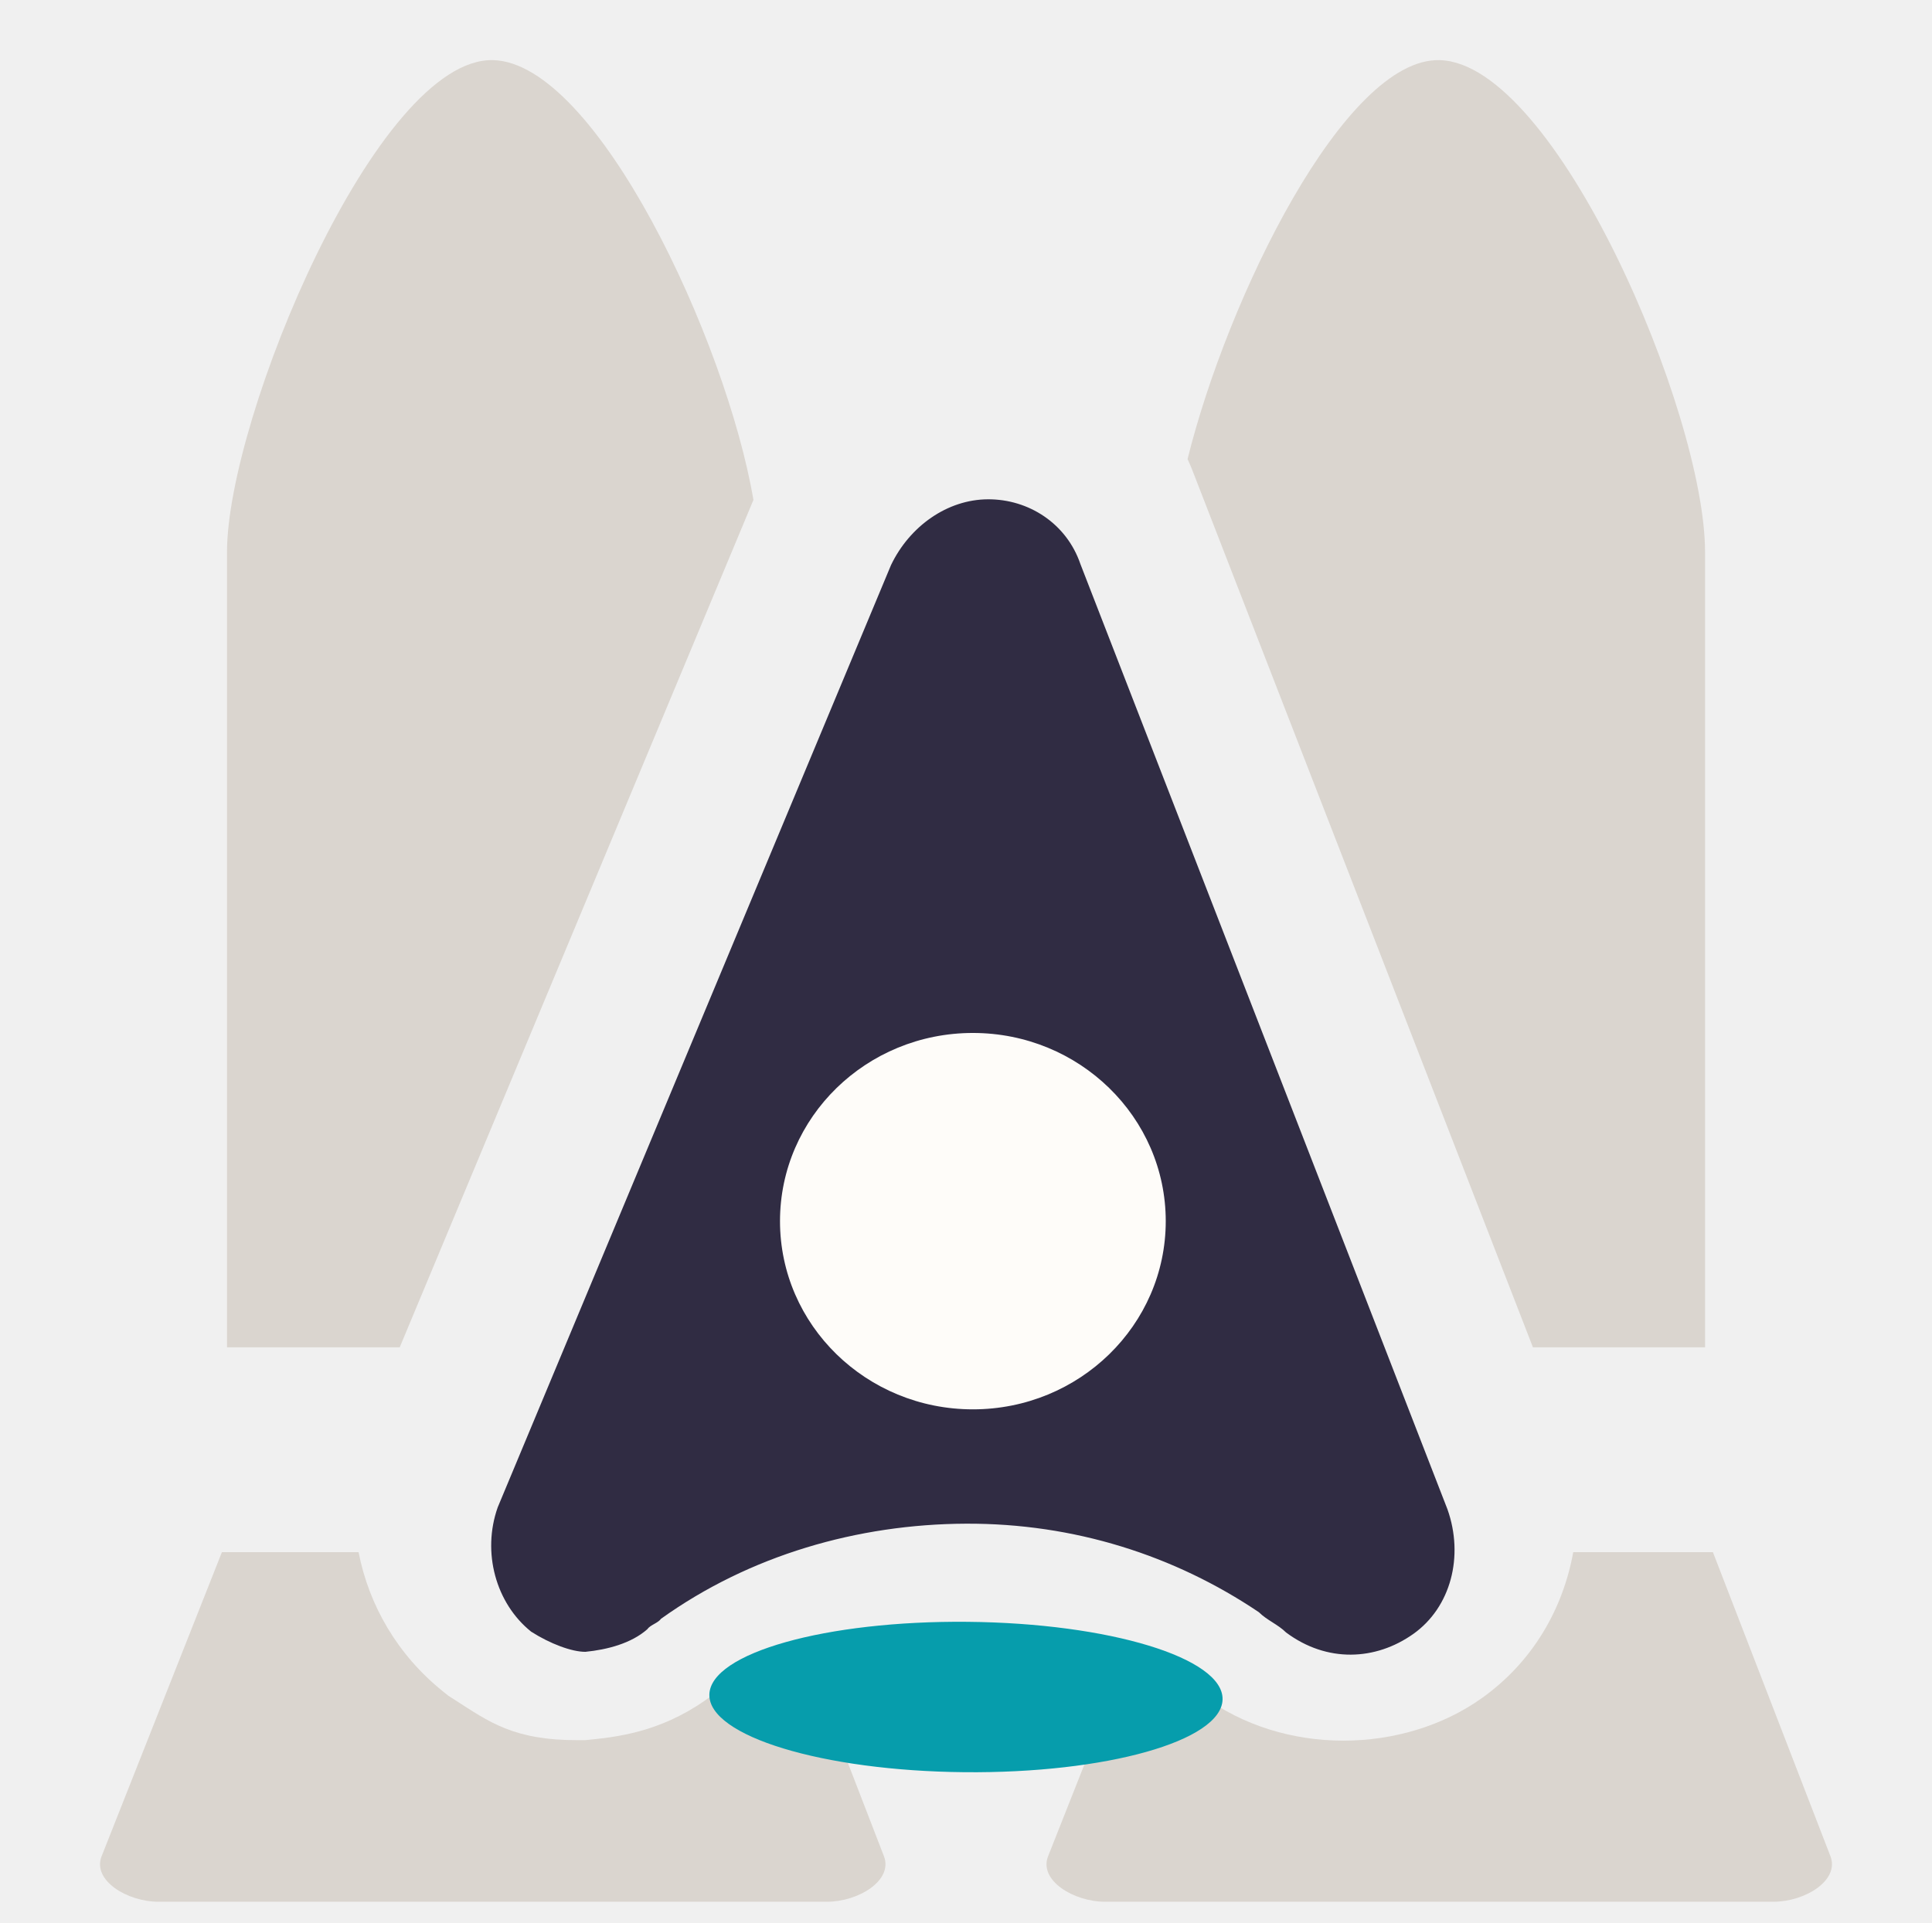
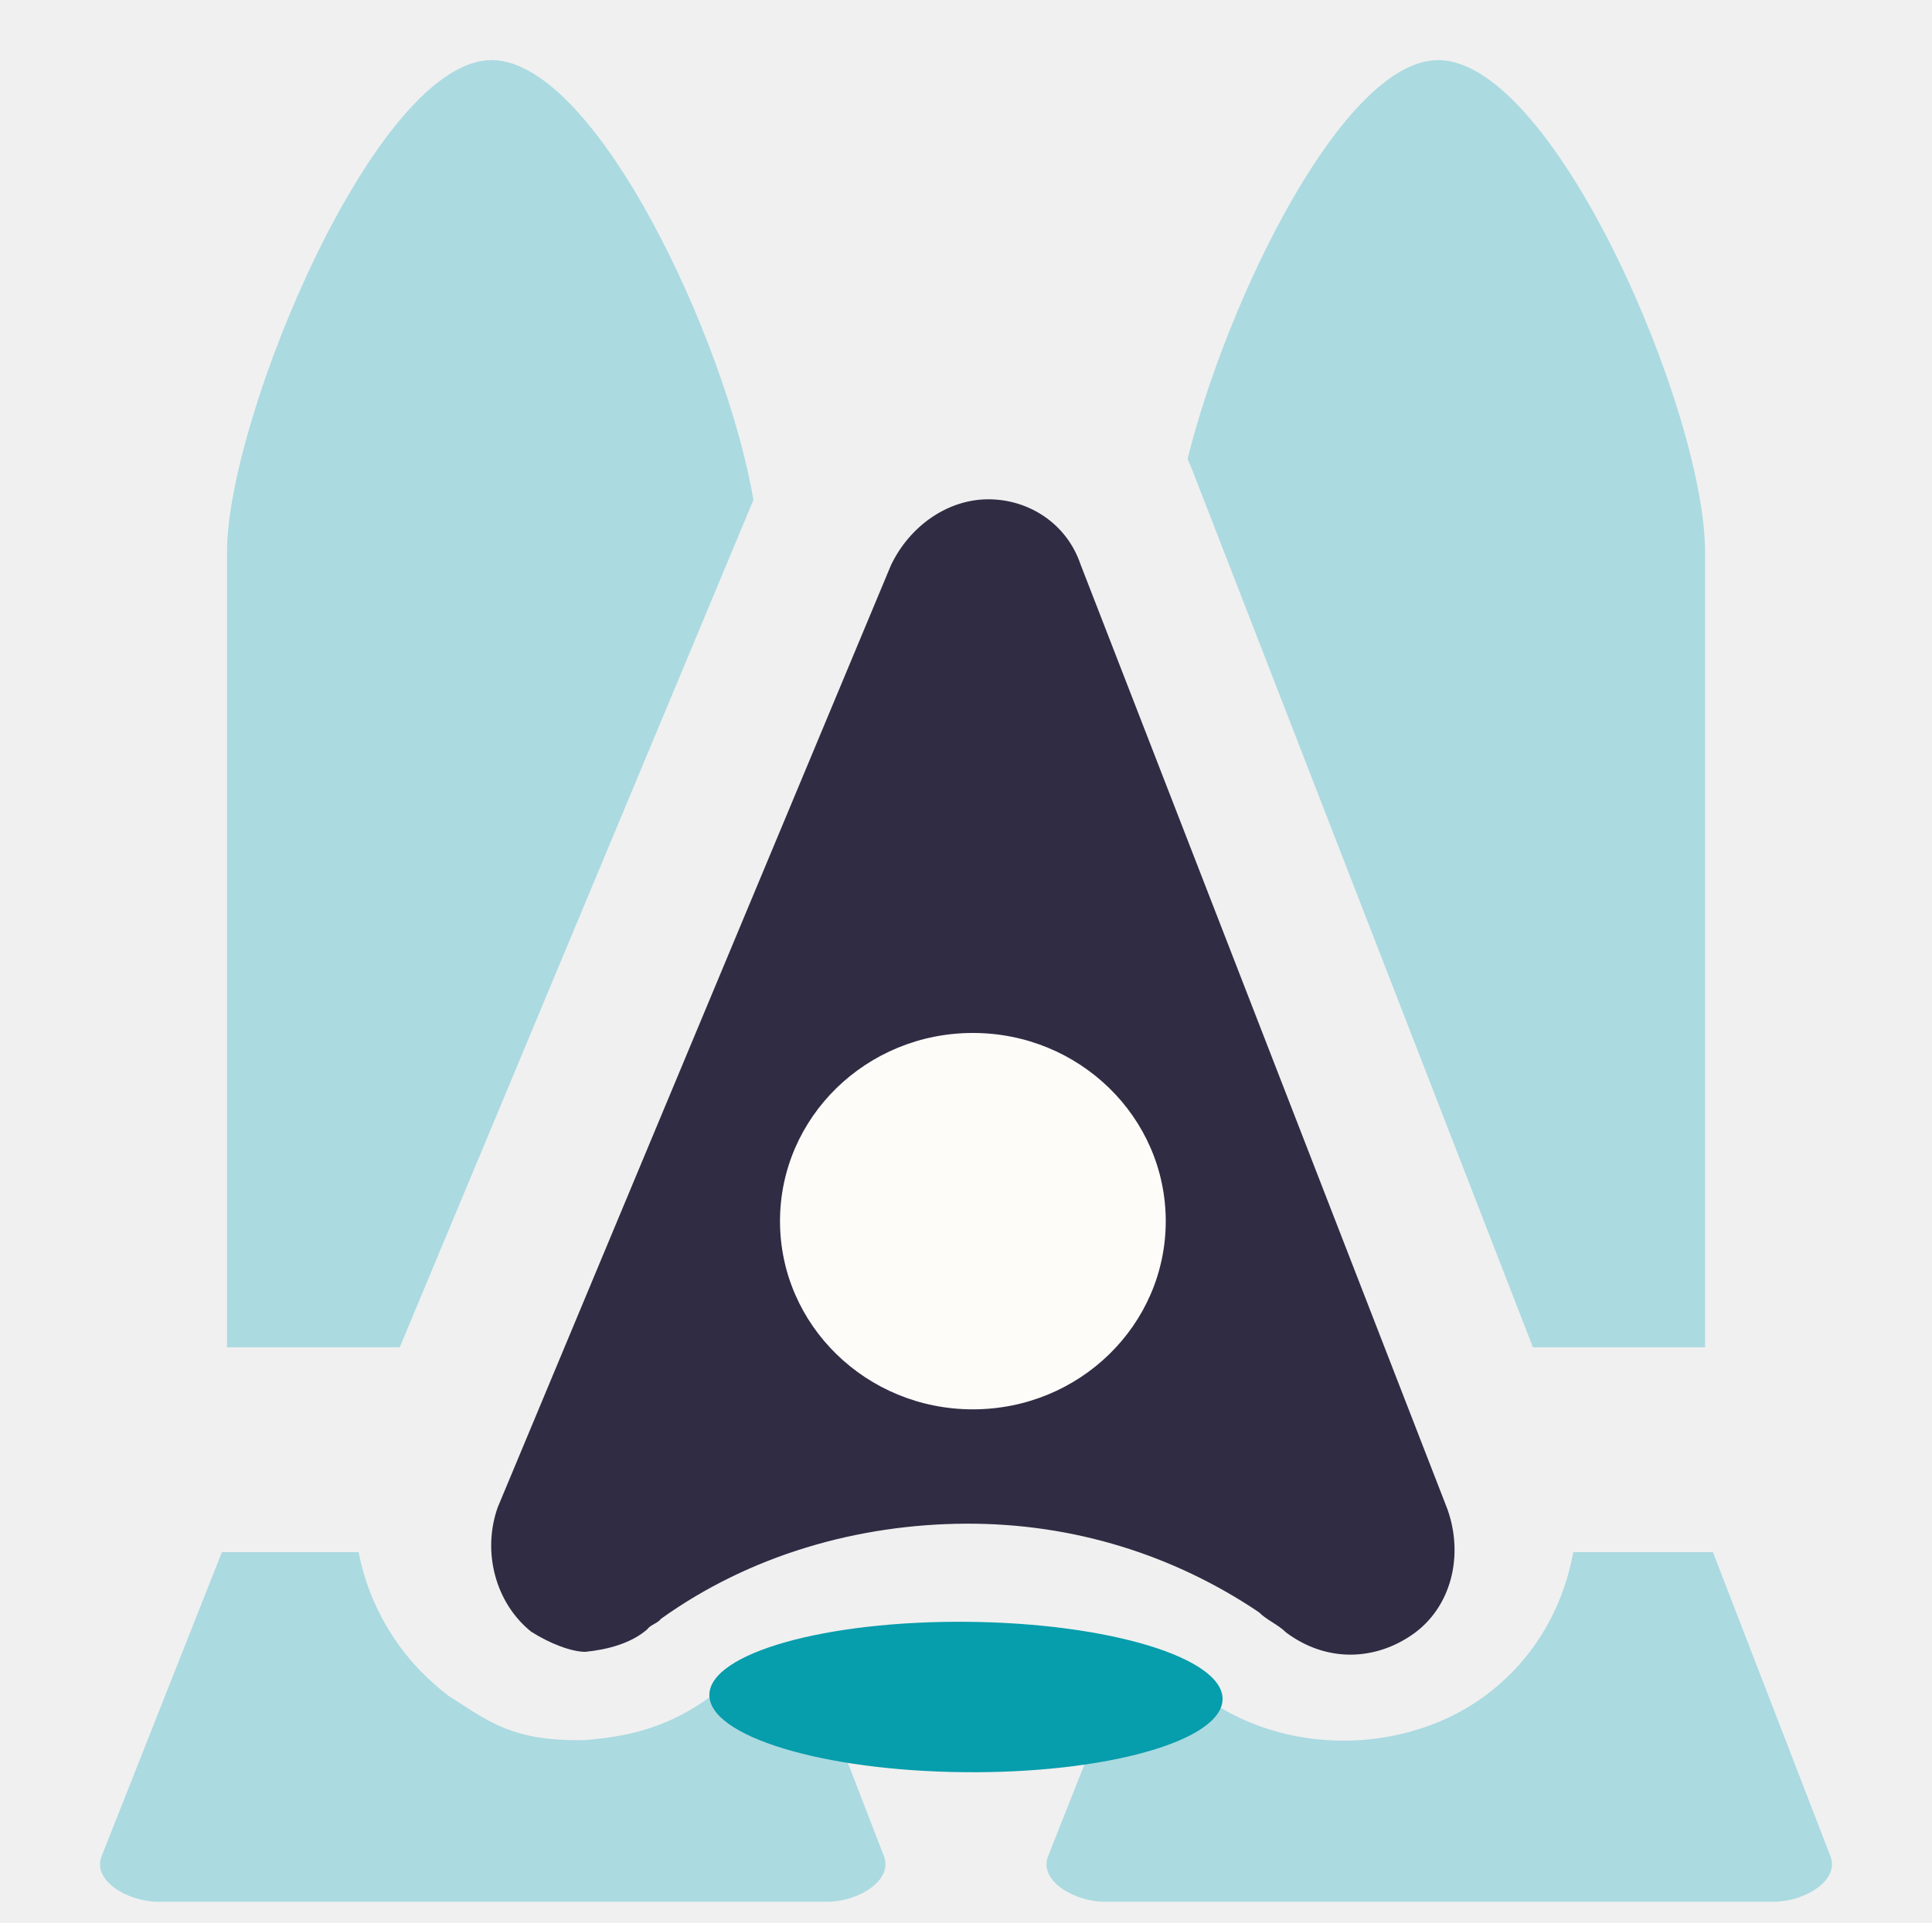
<svg xmlns="http://www.w3.org/2000/svg" width="79.83mm" height="79.472mm" viewBox="0 0 282.863 281.594" id="svg2" version="1.1">
  <defs id="defs4">
    <marker orient="auto" refY="0" refX="0" id="Arrow1Mstart" style="overflow:visible">
      <path id="path4335" d="M 0,0 5,-5 -12.5,0 5,5 0,0 Z" style="fill:#000000;fill-opacity:1;fill-rule:evenodd;stroke:#000000;stroke-width:1pt;stroke-opacity:1" transform="matrix(0.4,0,0,0.4,4,0)" />
    </marker>
    <marker style="overflow:visible" id="marker4911" refX="0" refY="0" orient="auto">
      <path transform="scale(-0.6,-0.6)" d="M 8.719,4.034 -2.207,0.016 8.719,-4.002 c -1.745,2.372 -1.735,5.617 -6e-7,8.035 z" style="fill:#13dd56;fill-opacity:1;fill-rule:evenodd;stroke:#13dd56;stroke-width:0.625;stroke-linejoin:round;stroke-opacity:1" id="path4913" />
    </marker>
    <marker orient="auto" refY="0" refX="0" id="Arrow1Mend" style="overflow:visible">
      <path id="path4338" d="M 0,0 5,-5 -12.5,0 5,5 0,0 Z" style="fill:#13dd56;fill-opacity:1;fill-rule:evenodd;stroke:#13dd56;stroke-width:1pt;stroke-opacity:1" transform="matrix(-0.4,0,0,-0.4,-4,0)" />
    </marker>
    <marker orient="auto" refY="0" refX="0" id="Arrow2Lstart" style="overflow:visible">
      <path id="path4347" style="fill:#000000;fill-opacity:1;fill-rule:evenodd;stroke:#000000;stroke-width:0.625;stroke-linejoin:round;stroke-opacity:1" d="M 8.719,4.034 -2.207,0.016 8.719,-4.002 c -1.745,2.372 -1.735,5.617 -6e-7,8.035 z" transform="matrix(1.1,0,0,1.1,1.1,0)" />
    </marker>
  </defs>
  <g id="layer1" transform="translate(488.115,-180.8366)">
-     <path style="opacity:1;fill:#dad5cf;fill-opacity:1;stroke:none;stroke-width:10;stroke-linecap:round;stroke-linejoin:miter;stroke-miterlimit:4;stroke-dasharray:none;stroke-dashoffset:0;stroke-opacity:1" d="M 210.771 8.805 C 196.878 8.454 179.708 43.637 173.871 67.229 C 174.242 68.027 174.582 68.846 174.891 69.686 L 224.436 197.309 L 249.635 197.309 L 249.635 80.785 C 249.602 60.414 227.769 9.234 210.771 8.805 z M 171.812 166.754 L 171.812 197.309 L 183.676 197.309 L 171.812 166.754 z " transform="translate(-488.115,180.8366)" id="path4412" />
-     <path style="opacity:1;fill:#dad5cf;fill-opacity:1;stroke:none;stroke-width:15.421;stroke-linecap:round;stroke-linejoin:miter;stroke-miterlimit:4;stroke-dasharray:none;stroke-dashoffset:0;stroke-opacity:1" d="M 230.336 227.309 C 228.839 235.612 224.406 243.406 216.885 248.734 C 205.48 256.814 188.062 257.296 175.92 248.236 L 174.852 247.441 L 173.908 246.502 C 175.859 248.435 174.687 247.776 172.076 245.449 C 169.926 244.038 167.692 242.777 165.387 241.664 L 153.451 271.842 C 152.059 275.362 157.174 278.506 161.799 278.506 L 180.637 278.506 L 240.809 278.506 L 259.646 278.506 C 264.271 278.506 269.357 275.37 267.994 271.842 L 250.787 227.309 L 230.336 227.309 z " transform="translate(-488.115,180.8366)" id="path4215" />
-     <path style="opacity:1;fill:#dad5cf;fill-opacity:1;stroke:none;stroke-width:15.421;stroke-linecap:round;stroke-linejoin:miter;stroke-miterlimit:4;stroke-dasharray:none;stroke-dashoffset:0;stroke-opacity:1" d="M 72.195 8.805 C 55.198 8.376 33.286 61.142 33.236 80.785 L 33.236 197.309 L 58.523 197.309 L 110.309 73.213 C 106.363 49.958 87.361 9.188 72.195 8.805 z M 111.059 170.084 L 99.697 197.309 L 111.059 197.309 L 111.059 170.084 z " transform="translate(-488.115,180.8366)" id="path4408" />
-     <path style="opacity:1;fill:#dad5cf;fill-opacity:1;stroke:none;stroke-width:15.421;stroke-linecap:round;stroke-linejoin:miter;stroke-miterlimit:4;stroke-dasharray:none;stroke-dashoffset:0;stroke-opacity:1" d="M 32.49 227.309 L 14.877 271.842 C 13.485 275.362 18.6 278.506 23.225 278.506 L 42.062 278.506 L 102.232 278.506 L 121.07 278.506 C 125.695 278.506 130.781 275.37 129.418 271.842 L 117.391 240.711 C 114.194 242.055 111.145 243.682 108.297 245.58 C 107.004 246.85 106.305 247.278 105.602 247.588 C 105.761 247.473 106.105 246.959 106.291 246.801 C 105.661 247.356 105.054 247.674 104.43 248.15 C 104.399 248.162 104.222 248.247 104.203 248.258 C 104.178 248.272 104.357 248.192 104.352 248.205 C 97.715 253.245 91.433 254.271 86.564 254.752 L 85.676 254.838 L 84.781 254.844 C 75.149 254.887 71.617 252.159 66.514 248.895 L 65.652 248.344 L 64.854 247.701 C 58.196 242.354 54.023 235.115 52.498 227.309 L 32.49 227.309 z " transform="translate(-488.115,180.8366)" id="path4383" />
+     <g id="g3351" style="fill:#abdae1;fill-opacity:1">
+       <path id="path4412" transform="translate(-488.115,180.8366)" d="M 210.771 8.805 C 196.878 8.454 179.708 43.637 173.871 67.229 C 174.242 68.027 174.582 68.846 174.891 69.686 L 224.436 197.309 L 249.635 197.309 L 249.635 80.785 C 249.602 60.414 227.769 9.234 210.771 8.805 z M 171.812 166.754 L 171.812 197.309 L 183.676 197.309 L 171.812 166.754 z " style="opacity:1;fill:#abdae1;fill-opacity:1;stroke:none;stroke-width:10;stroke-linecap:round;stroke-linejoin:miter;stroke-miterlimit:4;stroke-dasharray:none;stroke-dashoffset:0;stroke-opacity:1" />
+       <path id="path4215" transform="translate(-488.115,180.8366)" d="M 230.336 227.309 C 228.839 235.612 224.406 243.406 216.885 248.734 C 205.48 256.814 188.062 257.296 175.92 248.236 L 174.852 247.441 L 173.908 246.502 C 175.859 248.435 174.687 247.776 172.076 245.449 C 169.926 244.038 167.692 242.777 165.387 241.664 L 153.451 271.842 C 152.059 275.362 157.174 278.506 161.799 278.506 L 180.637 278.506 L 240.809 278.506 L 259.646 278.506 C 264.271 278.506 269.357 275.37 267.994 271.842 L 250.787 227.309 L 230.336 227.309 z " style="opacity:1;fill:#abdae1;fill-opacity:1;stroke:none;stroke-width:15.421;stroke-linecap:round;stroke-linejoin:miter;stroke-miterlimit:4;stroke-dasharray:none;stroke-dashoffset:0;stroke-opacity:1" />
+       <path id="path4408" transform="translate(-488.115,180.8366)" d="M 72.195 8.805 C 55.198 8.376 33.286 61.142 33.236 80.785 L 33.236 197.309 L 58.523 197.309 L 110.309 73.213 C 106.363 49.958 87.361 9.188 72.195 8.805 z M 111.059 170.084 L 99.697 197.309 L 111.059 197.309 L 111.059 170.084 z " style="opacity:1;fill:#abdae1;fill-opacity:1;stroke:none;stroke-width:15.421;stroke-linecap:round;stroke-linejoin:miter;stroke-miterlimit:4;stroke-dasharray:none;stroke-dashoffset:0;stroke-opacity:1" />
+       <path id="path4383" transform="translate(-488.115,180.8366)" d="M 32.49 227.309 L 14.877 271.842 C 13.485 275.362 18.6 278.506 23.225 278.506 L 42.062 278.506 L 102.232 278.506 L 121.07 278.506 C 125.695 278.506 130.781 275.37 129.418 271.842 L 117.391 240.711 C 114.194 242.055 111.145 243.682 108.297 245.58 C 107.004 246.85 106.305 247.278 105.602 247.588 C 105.761 247.473 106.105 246.959 106.291 246.801 C 105.661 247.356 105.054 247.674 104.43 248.15 C 104.399 248.162 104.222 248.247 104.203 248.258 C 104.178 248.272 104.357 248.192 104.352 248.205 C 97.715 253.245 91.433 254.271 86.564 254.752 L 85.676 254.838 L 84.781 254.844 C 75.149 254.887 71.617 252.159 66.514 248.895 L 65.652 248.344 L 64.854 247.701 C 58.196 242.354 54.023 235.115 52.498 227.309 L 32.49 227.309 z " style="opacity:1;fill:#abdae1;fill-opacity:1;stroke:none;stroke-width:15.421;stroke-linecap:round;stroke-linejoin:miter;stroke-miterlimit:4;stroke-dasharray:none;stroke-dashoffset:0;stroke-opacity:1" />
+     </g>
    <g transform="matrix(0,-1.48247,1.48247,0,-1118.956,881.1115)" id="g5275" style="stroke:#ffffff;stroke-width:25.633;stroke-miterlimit:4;stroke-dasharray:none;stroke-opacity:1;fill:none" />
    <g style="stroke:none;stroke-width:5.961;stroke-miterlimit:4;stroke-dasharray:none;stroke-opacity:1" id="g4393" transform="matrix(0,-1.48247,1.48247,0,-1117.946,887.1724)">
      <path id="path4395" d="m 315.275,477.307 c 2.807,-3.495 7.84,-4.87 12.281,-3.3 l 93.089,38.846 c 3.837,1.842 6.474,5.563 6.49,9.571 0.018,4.009 -2.384,7.768 -6.41,9.135 l -93.37,36.248 c -4.629,1.638 -9.674,0.34 -12.31,-3.381 -2.636,-3.721 -2.859,-8.53 0.148,-12.56 0.802,-0.809 1.2,-1.88 2.004,-2.688 5.608,-8.327 8.79,-18.239 8.744,-28.927 -0.046,-10.69 -3.115,-21.355 -9.402,-30.126 -0.404,-0.265 -0.609,-1.065 -1.013,-1.329 -1.418,-1.593 -2.033,-3.993 -2.244,-6.13 -0.006,-1.335 0.791,-3.48 1.993,-5.359 z" style="fill:#302c43;stroke:none;stroke-width:7.154;stroke-miterlimit:4;stroke-dasharray:none;stroke-opacity:1" />
      <ellipse id="ellipse4397" ry="19.048" rx="18.591" cy="520.934" cx="355.826" style="fill:#fefcf9;stroke:none;stroke-width:5.961;stroke-miterlimit:4;stroke-dasharray:none;stroke-opacity:1" />
    </g>
    <g id="g4488" transform="matrix(0,-1.753264,1.753264,0,-1260.017,973.8675)" style="fill:#069dac;fill-opacity:1">
      <ellipse id="ellipse4494" transform="matrix(-0.00954004,0.9999545,-0.9997453,-0.02256989,0,0)" ry="6.282" rx="21.429" cy="-315.551" cx="513.832" style="fill:#069dac;fill-opacity:1;stroke-width:3.817;stroke-dasharray:11.451, 11.451" />
    </g>
  </g>
</svg>
